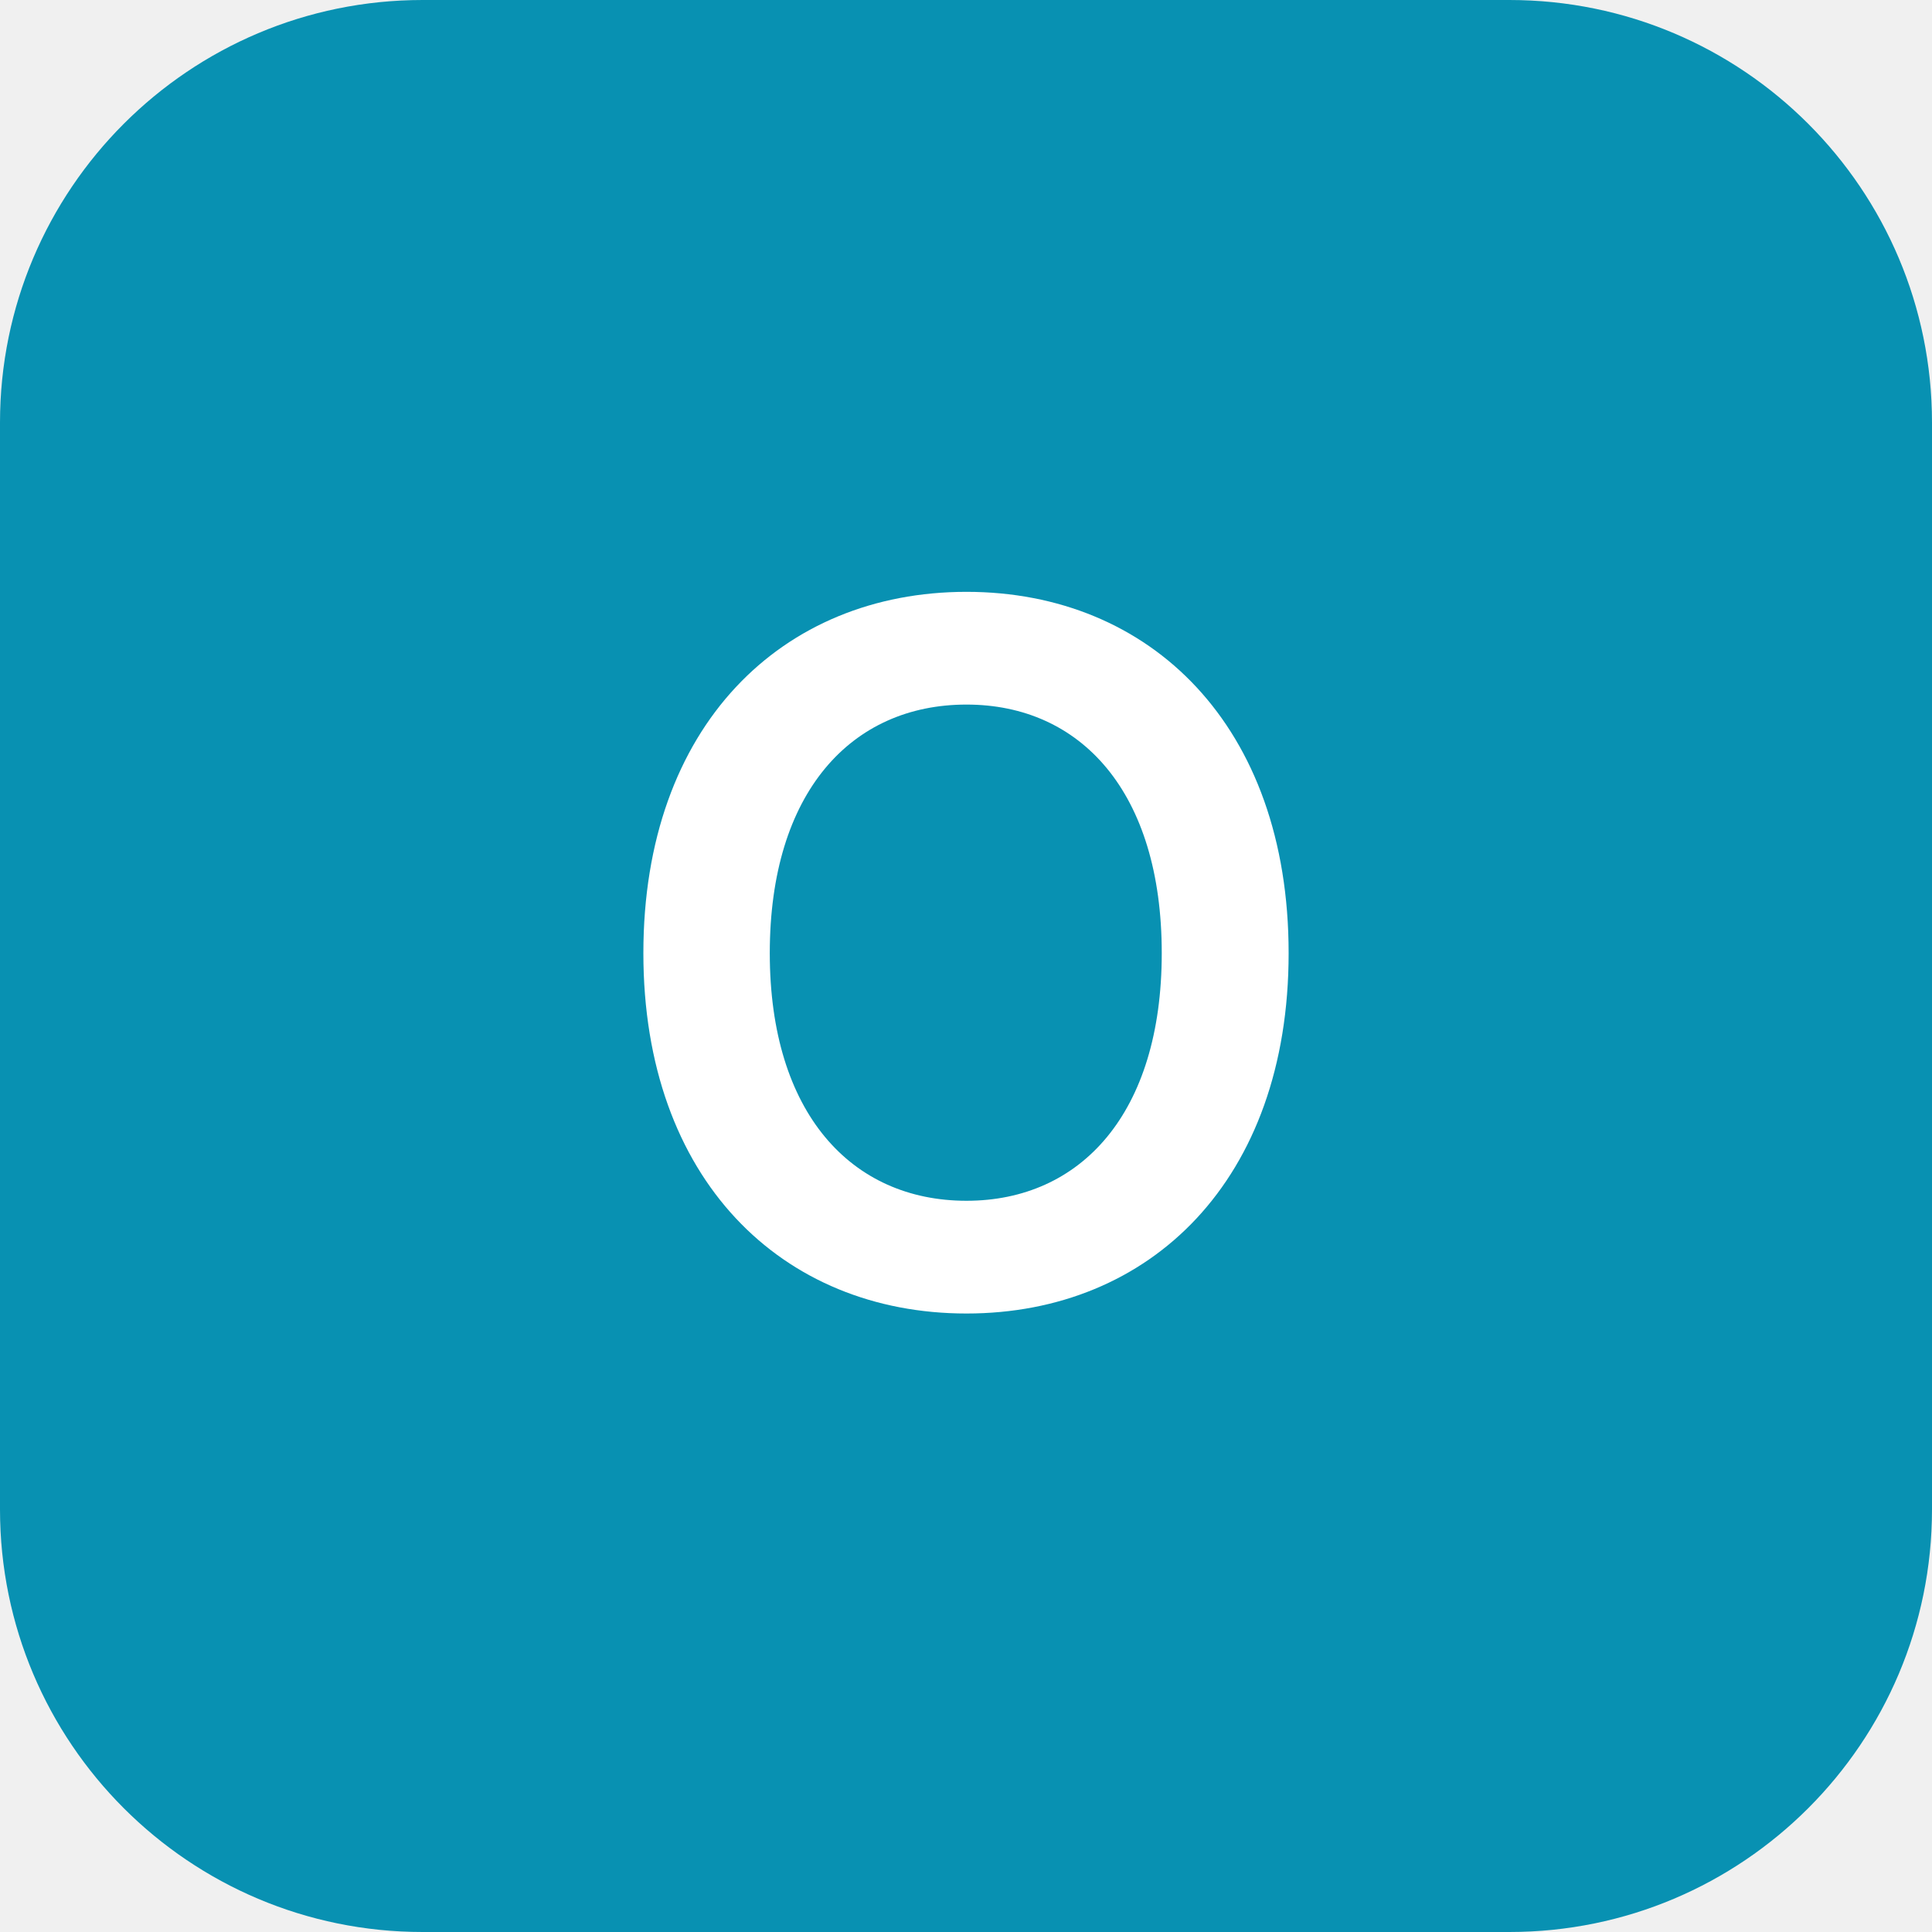
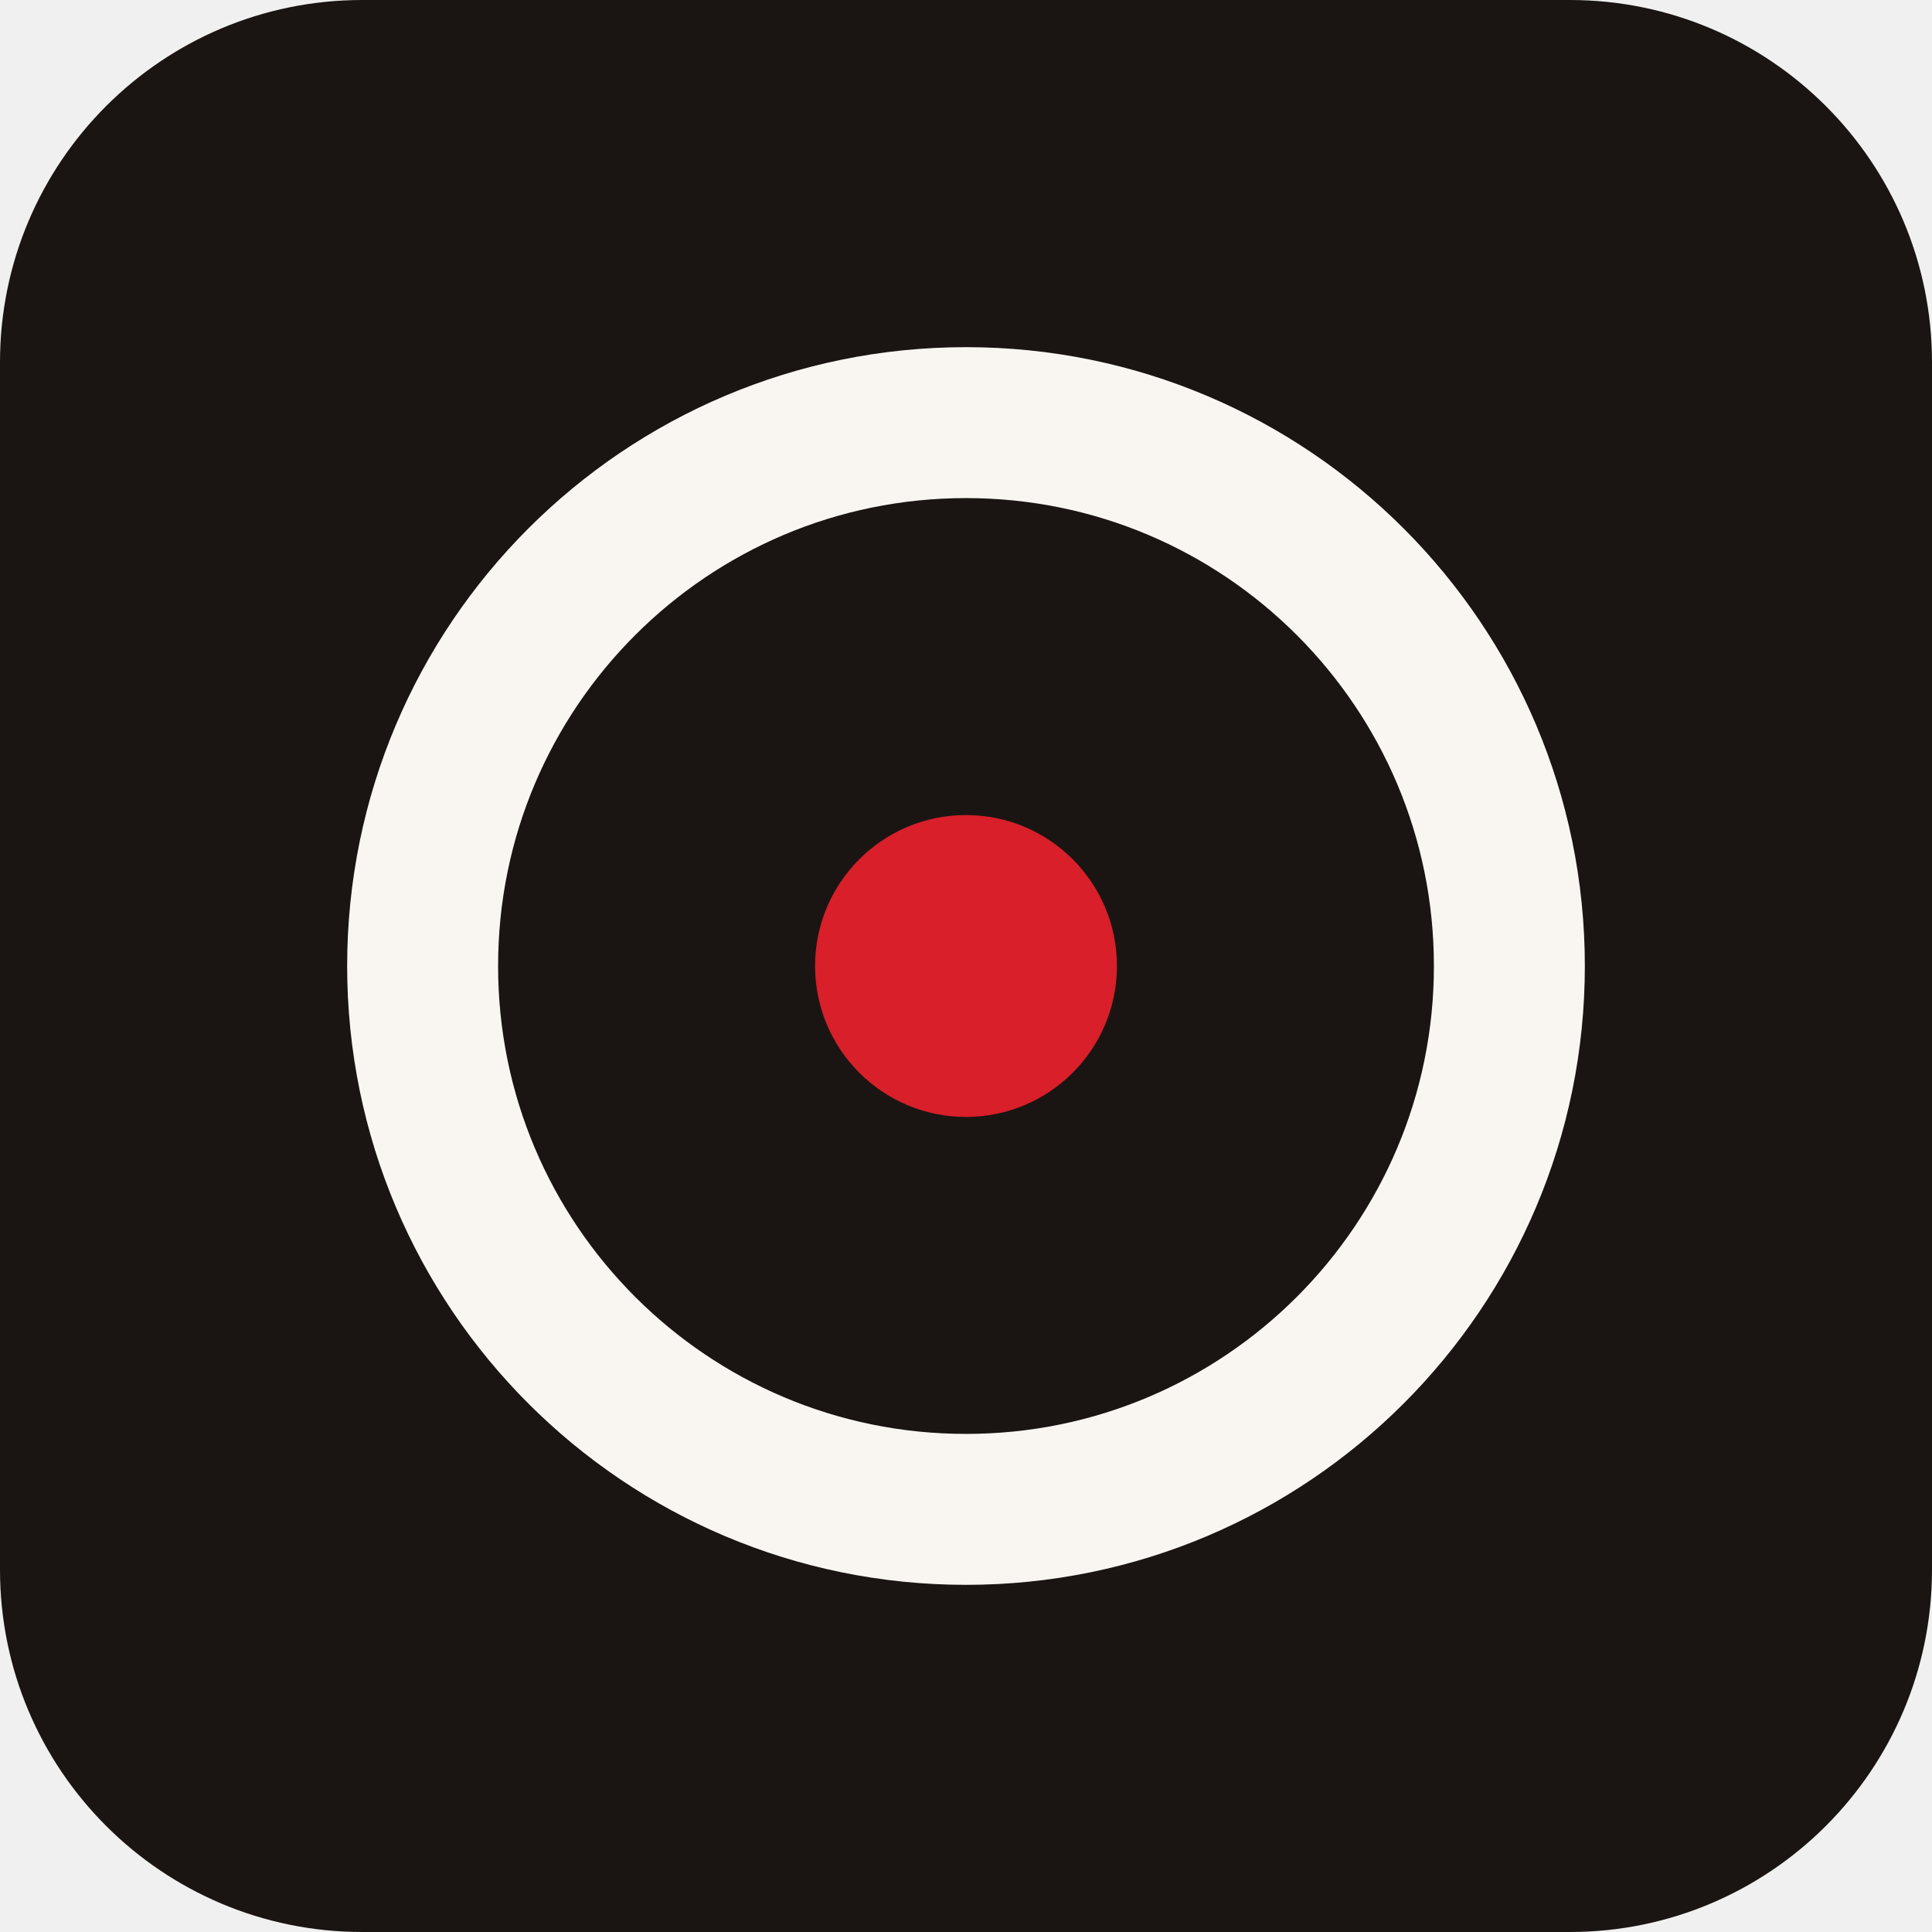
<svg xmlns="http://www.w3.org/2000/svg" viewBox="0 0 64 64">
-   <rect width="64" height="64" rx="14" fill="#0891b2" />
-   <text x="32" y="32" dy="0.35em" text-anchor="middle" font-family="ui-sans-serif, system-ui, -apple-system, sans-serif" font-size="32" font-weight="600" fill="#ffffff">O</text>
+   <rect width="64" height="64" rx="12" fill="#1a1512" />
+   <circle cx="32" cy="32" r="18" fill="none" stroke="#f9f6f2" stroke-width="5" />
+   <circle cx="32" cy="32" r="5" fill="#d81f2a" />
</svg>
